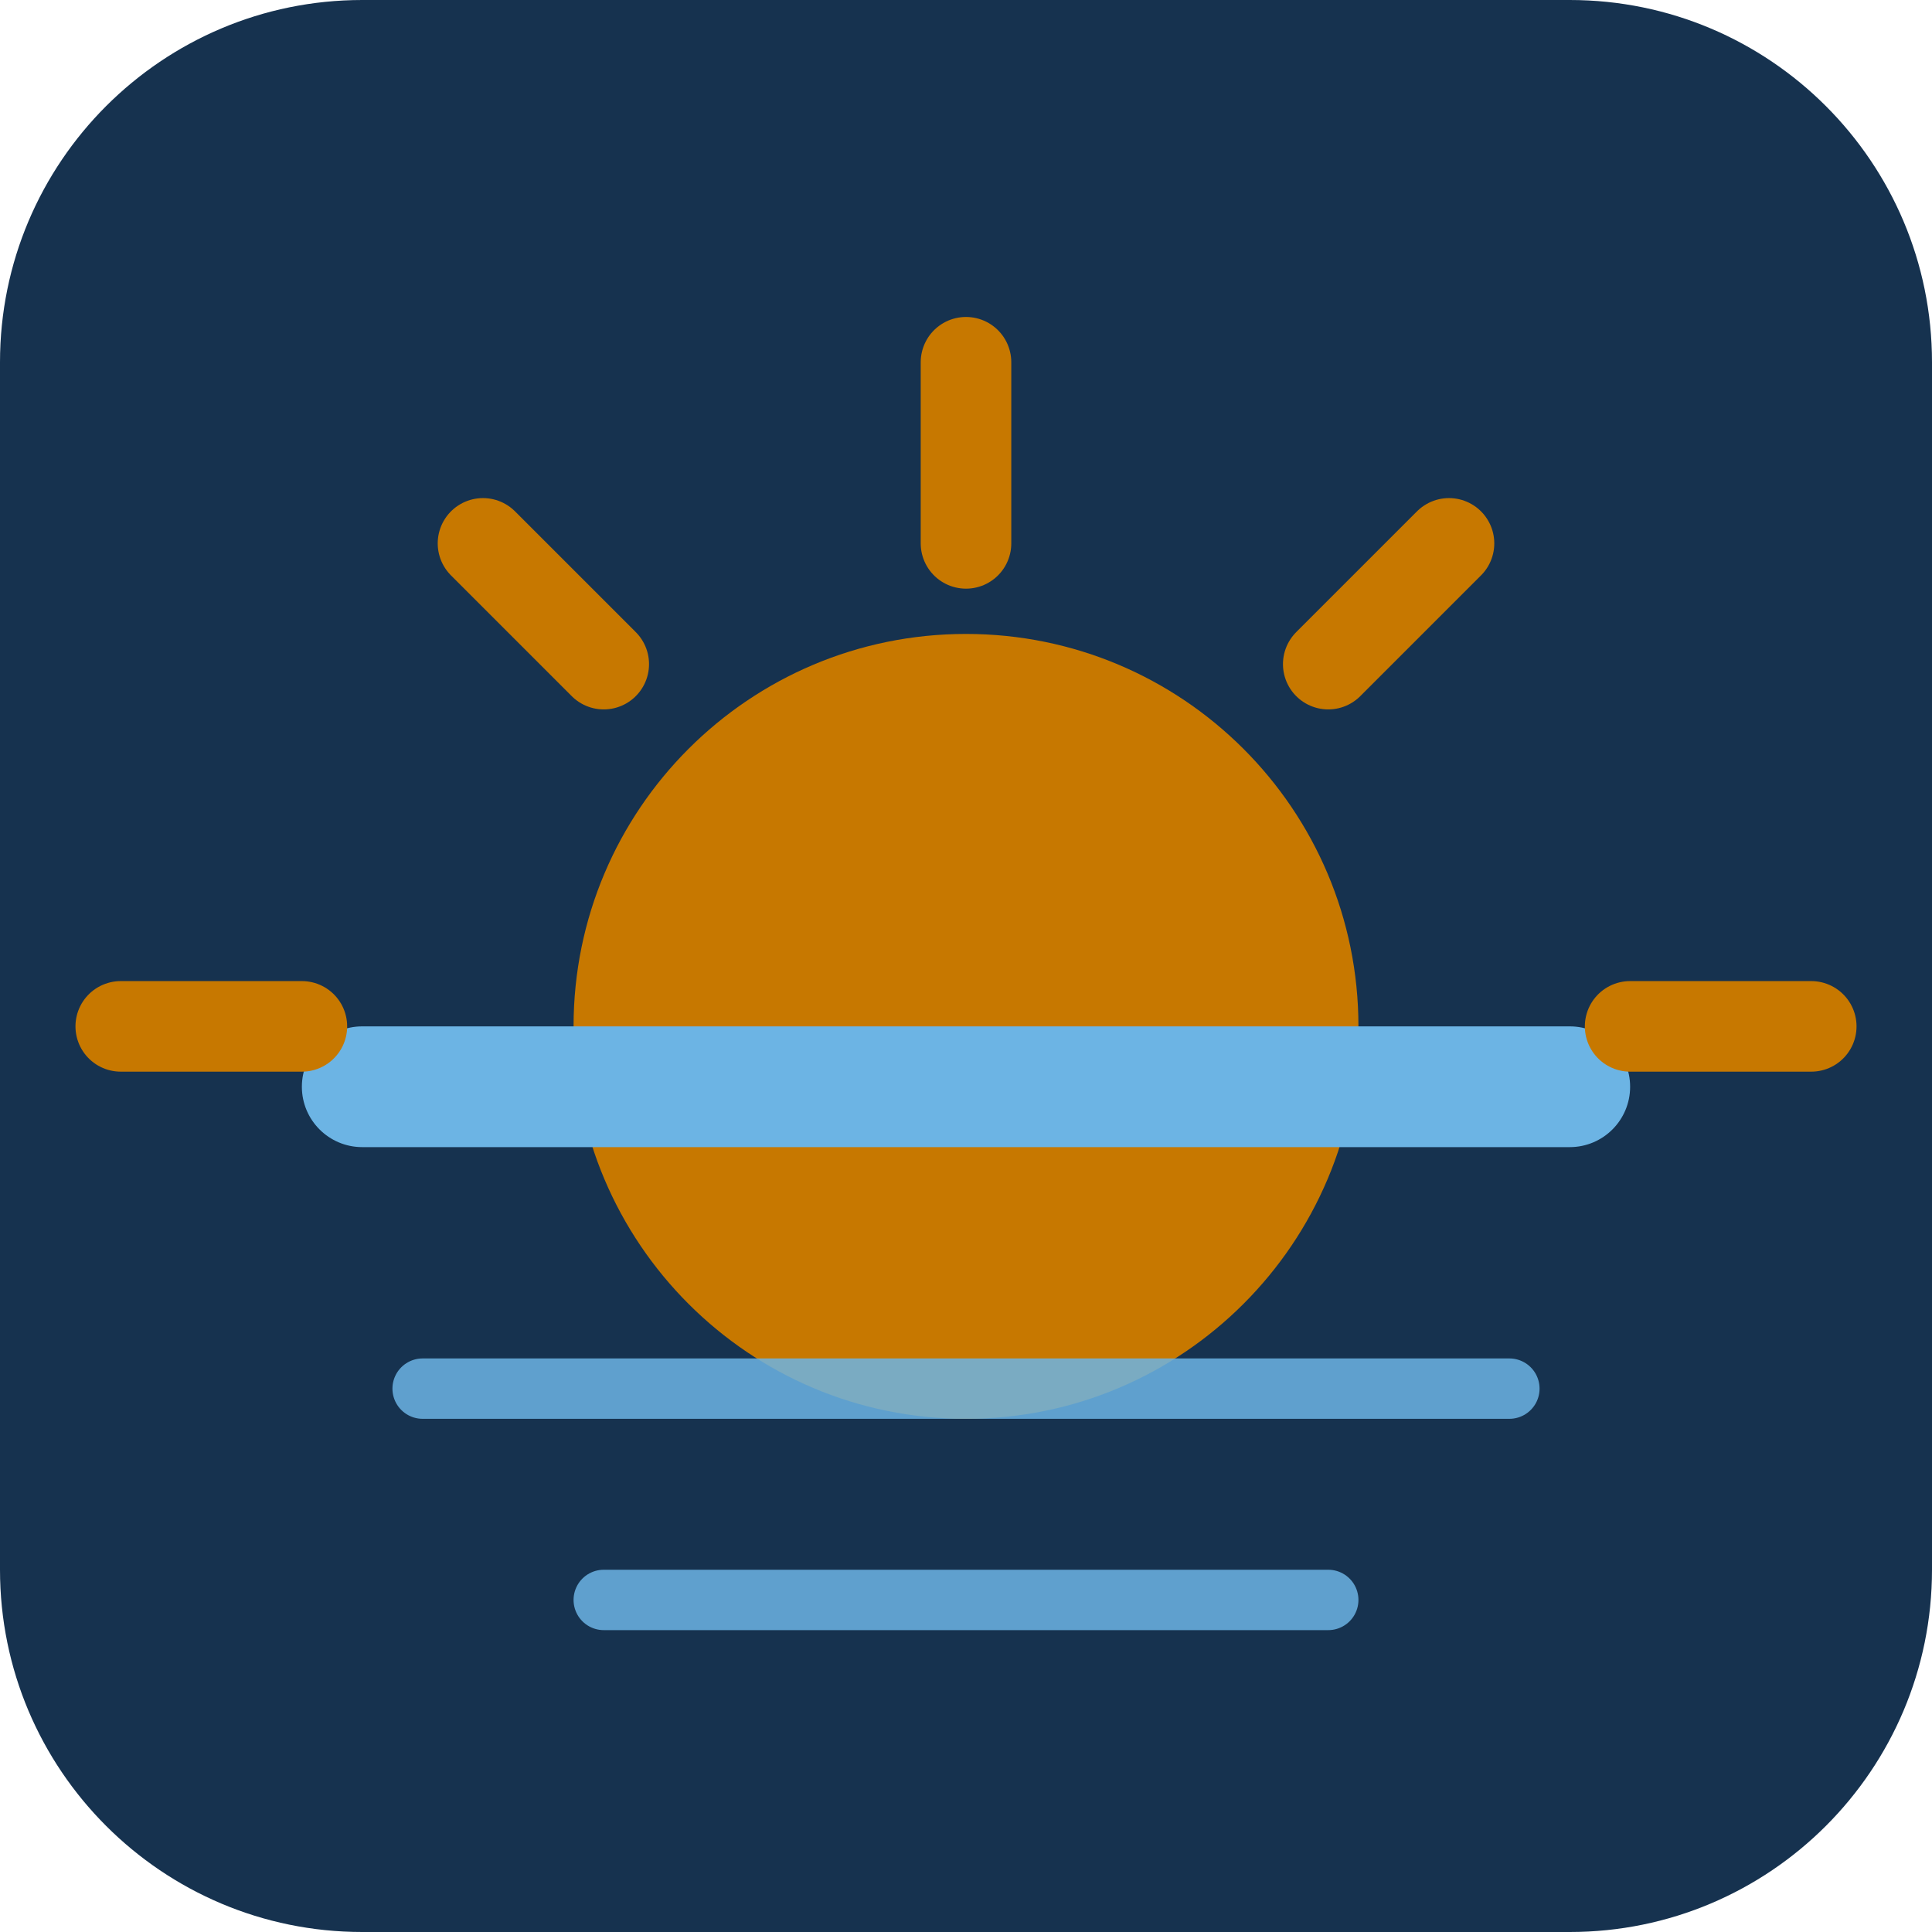
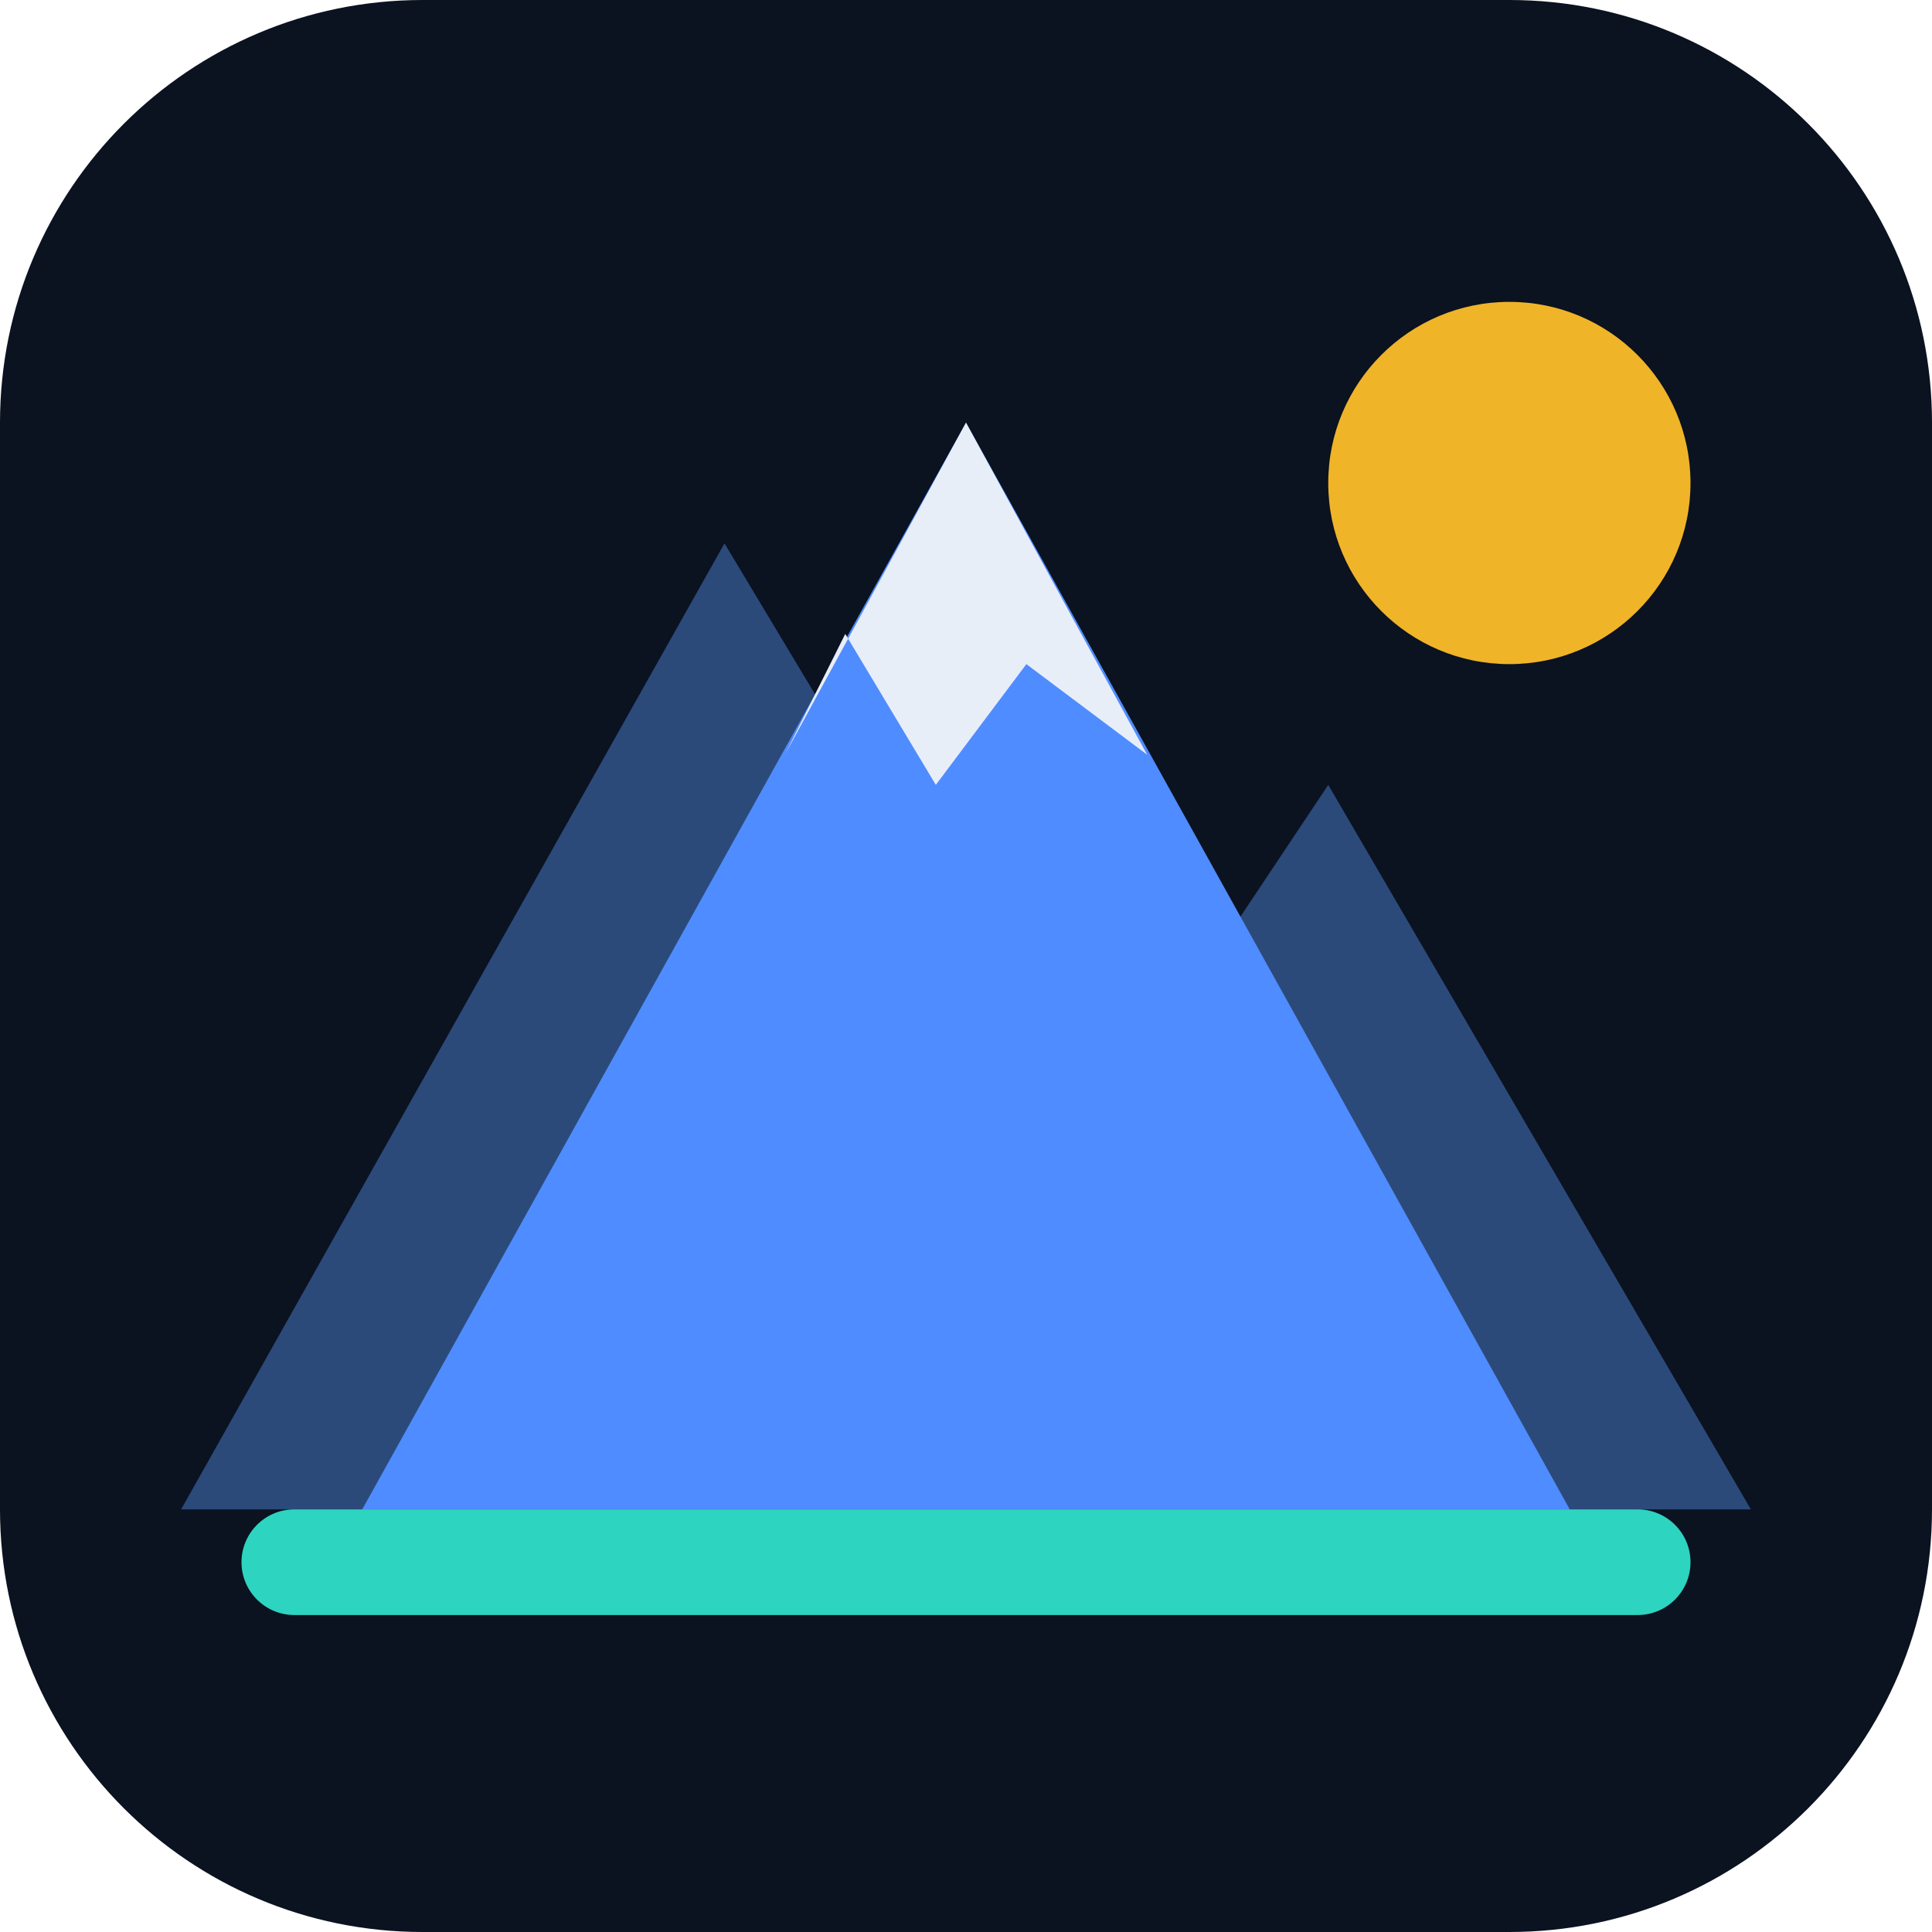
<svg xmlns="http://www.w3.org/2000/svg" viewBox="0 0 64 64">
-   <rect width="64" height="64" rx="12" fill="#16324f" />
-   <circle cx="32" cy="34" r="13" fill="#c77800" />
-   <rect x="10" y="34" width="44" height="4" rx="2" fill="#6cb4e4" />
-   <g stroke="#c77800" stroke-width="3" stroke-linecap="round">
-     <line x1="32" y1="12" x2="32" y2="18" />
-     <line x1="16" y1="18" x2="20" y2="22" />
-     <line x1="48" y1="18" x2="44" y2="22" />
-     <line x1="10" y1="34" x2="4" y2="34" />
-     <line x1="54" y1="34" x2="60" y2="34" />
-   </g>
-   <g stroke="#6cb4e4" stroke-width="2" stroke-linecap="round" opacity="0.85">
-     <line x1="14" y1="46" x2="50" y2="46" />
-     <line x1="20" y1="53" x2="44" y2="53" />
-   </g>
+   <rect width="64" height="64" rx="14" fill="#0b1220" />
+   <path d="M6 50 L24 18 L36 38 L44 26 L58 50 Z" fill="#2b4a7a" />
+   <path d="M12 50 L32 14 L52 50 Z" fill="#4f8cff" />
+   <path d="M32 14 L38 25 L34 22 L31 26 L28 21 L26 25 Z" fill="#e8eef7" />
+   <circle cx="50" cy="16" r="6" fill="#f0b429" />
+   <rect x="8" y="50" width="48" height="3.5" rx="1.75" fill="#2dd4bf" />
</svg>
